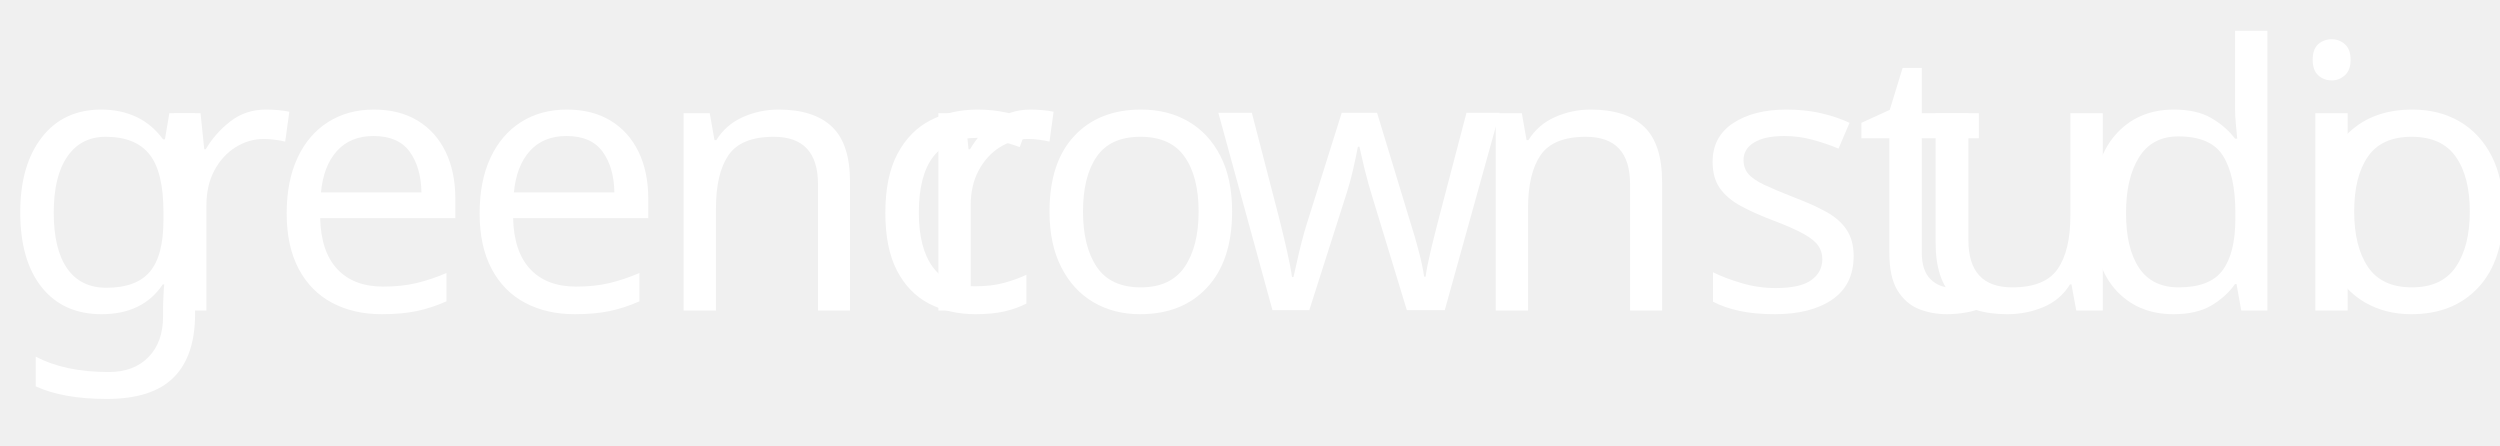
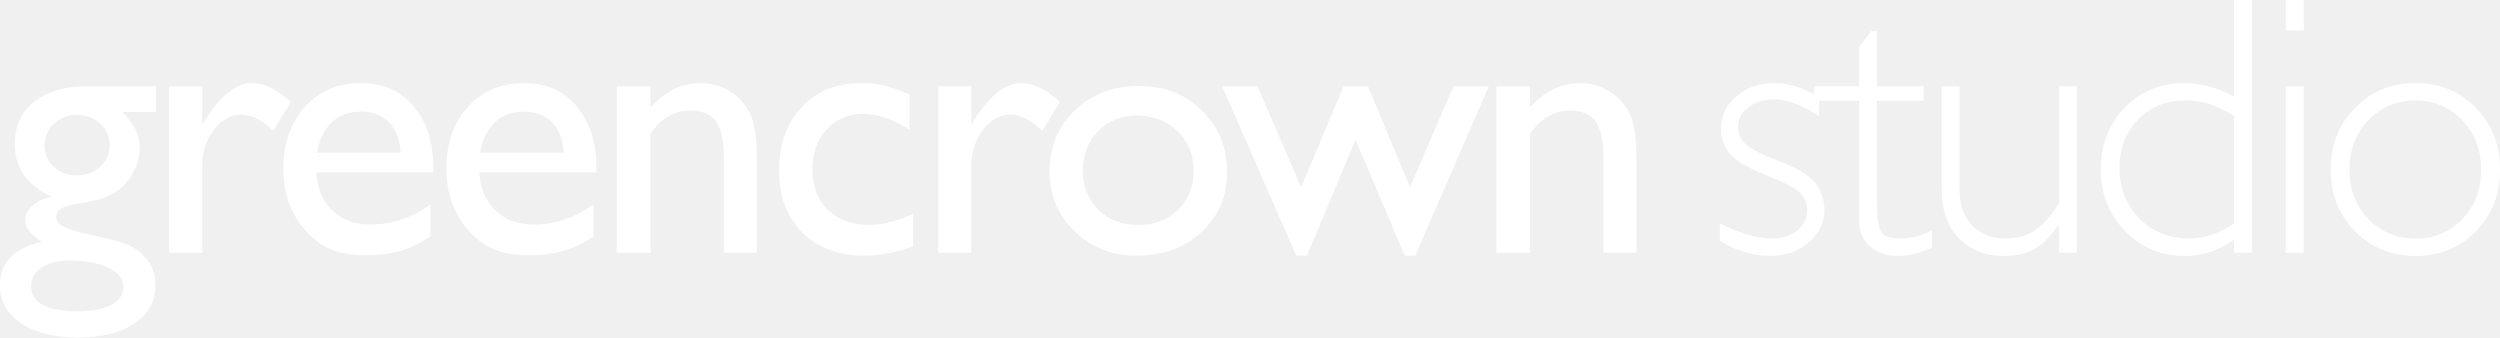
- <svg xmlns="http://www.w3.org/2000/svg" id="Layer_1" version="1.1" viewBox="0 0 503.78 89.85">
+ <svg xmlns="http://www.w3.org/2000/svg" id="Layer_1" version="1.1" viewBox="0 0 500.59 67.59">
  <defs>
    <style>
      .st0 {
-         font-family: GillSans-Light, 'Gill Sans';
-         font-weight: 300;
-       }
- 
-       .st0, .st1 {
        fill: #fff;
-         font-size: 74.19px;
-       }
- 
-       .st2 {
-         letter-spacing: 0em;
-       }
- 
-       .st3 {
-         letter-spacing: -.06em;
-       }
- 
-       .st4 {
-         letter-spacing: -.06em;
-       }
- 
-       .st5 {
-         letter-spacing: -.05em;
-       }
- 
-       .st6 {
-         letter-spacing: -.04em;
-       }
- 
-       .st7 {
-         letter-spacing: -.04em;
-       }
- 
-       .st8 {
-         letter-spacing: -.04em;
-       }
- 
-       .st1 {
-         font-family: GillSans, 'Gill Sans';
      }
    </style>
  </defs>
-   <text class="st0" transform="translate(341.33 62.58)">
-     <tspan class="st8" x="0" y="0">st</tspan>
-     <tspan class="st6" x="42.86" y="0">u</tspan>
-     <tspan class="st8" x="76.26" y="0">di</tspan>
-     <tspan class="st2" x="122.24" y="0">o</tspan>
-   </text>
-   <text class="st1" transform="translate(0 62.58)">
-     <tspan class="st8" x="0" y="0">g</tspan>
-     <tspan class="st4" x="28.77" y="0">r</tspan>
-     <tspan class="st8" x="53.69" y="0">eenc</tspan>
-     <tspan class="st3" x="182.78" y="0">r</tspan>
-     <tspan class="st5" x="207.41" y="0">o</tspan>
-     <tspan class="st7" x="244.7" y="0">w</tspan>
-     <tspan x="295.09" y="0">n</tspan>
-   </text>
+   <g>
+     <path class="st0" d="M364.26,19.45v3.84c-3.38-2.27-6.42-3.41-9.13-3.41-2,0-3.69.54-5.07,1.63-1.38,1.08-2.06,2.42-2.06,4.01,0,1.13.42,2.17,1.26,3.12.84.95,3.14,2.16,6.92,3.61,3.78,1.46,6.24,2.97,7.4,4.54,1.16,1.57,1.74,3.32,1.74,5.25,0,2.58-1.05,4.76-3.15,6.54-2.1,1.78-4.7,2.66-7.79,2.66-3.36,0-6.69-1.01-10-3.04v-3.48c3.94,2.03,7.43,3.04,10.47,3.04,2.05,0,3.74-.54,5.05-1.63,1.32-1.09,1.97-2.47,1.97-4.16,0-1.16-.43-2.23-1.29-3.2-.86-.98-3.18-2.22-6.96-3.71s-6.23-2.98-7.35-4.44c-1.12-1.46-1.68-3.08-1.68-4.87,0-2.54,1.04-4.69,3.13-6.47s4.63-2.66,7.62-2.66c2.73,0,5.7.94,8.91,2.83Z" />
+     <path class="st0" d="M375.82,6.23v11.05h9.35v2.9h-9.35v19.81c0,3.19.26,5.28.78,6.28.52,1,1.91,1.5,4.18,1.5,1.74,0,3.77-.54,6.09-1.63v3.4c-2.34,1.13-4.64,1.7-6.88,1.7s-4.03-.63-5.51-1.88c-1.47-1.26-2.21-2.99-2.21-5.22v-23.98h-8.98v-2.9h8.98v-7.93l2.43-3.12h1.12Z" />
+     <path class="st0" d="M412.3,50.6v-5.51h-.14c-1.55,2.22-3.13,3.8-4.76,4.75s-3.7,1.41-6.21,1.41c-3.57,0-6.53-1.16-8.88-3.48-2.34-2.32-3.51-5.6-3.51-9.85v-20.65h3.55v20.58c0,3.09.84,5.52,2.54,7.28s3.89,2.64,6.59,2.64c2.32,0,4.29-.53,5.92-1.59s3.27-2.9,4.91-5.51v-23.4h3.55v33.33h-3.55Z" />
+     <path class="st0" d="M450.92,0v50.6h-3.59v-2.61c-3.04,2.17-6.33,3.26-9.85,3.26-4.73,0-8.72-1.67-11.97-5.02-3.25-3.34-4.87-7.46-4.87-12.33s1.6-9.07,4.8-12.35c3.2-3.28,7.21-4.93,12.04-4.93,3.07,0,6.35.89,9.85,2.68V0h3.59ZM447.33,44.74v-21.52c-3.19-2.08-6.42-3.12-9.71-3.12-3.84,0-7,1.27-9.49,3.82s-3.73,5.8-3.73,9.76,1.33,7.39,3.98,10.07c2.66,2.68,5.98,4.02,9.96,4.02,3.09,0,6.09-1.01,8.98-3.04Z" />
+     <path class="st0" d="M461.29,0v6.09h-3.59V0h3.59ZM461.29,17.28v33.33h-3.59V17.28h3.59Z" />
+     <path class="st0" d="M483.68,16.63c4.83,0,8.86,1.65,12.08,4.96,3.22,3.31,4.84,7.44,4.84,12.39s-1.61,9.04-4.84,12.33c-3.22,3.3-7.25,4.95-12.08,4.95s-8.87-1.65-12.12-4.95c-3.25-3.3-4.87-7.41-4.87-12.33s1.62-9.08,4.87-12.39c3.25-3.31,7.29-4.96,12.12-4.96ZM483.68,47.78c3.74,0,6.87-1.31,9.38-3.93,2.51-2.62,3.77-5.91,3.77-9.87s-1.26-7.23-3.79-9.89-5.64-3.98-9.36-3.98-6.91,1.32-9.44,3.95-3.79,5.94-3.79,9.92,1.26,7.25,3.79,9.87c2.52,2.62,5.67,3.93,9.44,3.93Z" />
+   </g>
+   <g>
+     <path class="st0" d="M2.97,28.8c0-3.55,1.3-6.36,3.89-8.42,2.6-2.07,6.14-3.1,10.63-3.1h13.73v5.14h-6.74c1.3,1.33,2.21,2.54,2.72,3.62s.76,2.33.76,3.73c0,1.74-.5,3.45-1.49,5.13-.99,1.68-2.26,2.96-3.82,3.86s-4.11,1.61-7.66,2.14c-2.49.36-3.73,1.22-3.73,2.57,0,.77.46,1.41,1.39,1.9.93.5,2.61,1.01,5.05,1.54,4.08.89,6.71,1.59,7.88,2.1,1.17.51,2.23,1.23,3.17,2.17,1.59,1.59,2.39,3.6,2.39,6.01,0,3.16-1.41,5.69-4.22,7.57-2.81,1.88-6.57,2.83-11.28,2.83s-8.55-.95-11.39-2.84c-2.84-1.9-4.26-4.44-4.26-7.62,0-4.52,2.79-7.43,8.37-8.73-2.22-1.42-3.33-2.84-3.33-4.24,0-1.06.48-2.03,1.43-2.9.95-.87,2.24-1.51,3.86-1.92-4.9-2.17-7.35-5.69-7.35-10.54ZM13.8,52.16c-2.22,0-4.04.47-5.45,1.41-1.41.94-2.12,2.15-2.12,3.62,0,3.43,3.09,5.14,9.27,5.14,2.92,0,5.19-.43,6.79-1.29,1.61-.86,2.41-2.07,2.41-3.64s-1.01-2.81-3.04-3.79c-2.03-.98-4.65-1.47-7.86-1.47ZM15.36,23c-1.79,0-3.31.6-4.56,1.81-1.26,1.21-1.88,2.66-1.88,4.35s.62,3.13,1.85,4.26c1.23,1.12,2.79,1.68,4.67,1.68s3.41-.57,4.65-1.72c1.24-1.15,1.87-2.58,1.87-4.29s-.63-3.19-1.88-4.35c-1.26-1.16-2.83-1.74-4.71-1.74Z" />
+     <path class="st0" d="M40.5,17.28v7.64l.36-.58c3.19-5.14,6.38-7.71,9.56-7.71,2.49,0,5.08,1.26,7.79,3.77l-3.48,5.8c-2.29-2.17-4.42-3.26-6.38-3.26-2.13,0-3.97,1.01-5.52,3.04-1.56,2.03-2.34,4.43-2.34,7.21v17.42h-6.63V17.28h6.63Z" />
+     <path class="st0" d="M86.77,34.52h-23.44c.17,3.19,1.24,5.72,3.21,7.61,1.97,1.88,4.51,2.83,7.62,2.83,4.35,0,8.36-1.35,12.03-4.06v6.45c-2.03,1.35-4.04,2.32-6.03,2.9-1.99.58-4.33.87-7.01.87-3.67,0-6.64-.76-8.91-2.28-2.27-1.52-4.09-3.57-5.45-6.14-1.36-2.57-2.05-5.55-2.05-8.93,0-5.07,1.44-9.2,4.31-12.37,2.87-3.17,6.6-4.76,11.19-4.76s7.95,1.54,10.58,4.64c2.63,3.09,3.95,7.23,3.95,12.42v.83ZM63.47,30.57h16.77c-.17-2.63-.95-4.66-2.35-6.08s-3.28-2.14-5.65-2.14-4.3.71-5.81,2.14-2.49,3.45-2.95,6.08Z" />
+     <path class="st0" d="M119.41,34.52h-23.44c.17,3.19,1.24,5.72,3.21,7.61,1.97,1.88,4.51,2.83,7.62,2.83,4.35,0,8.36-1.35,12.03-4.06v6.45c-2.03,1.35-4.04,2.32-6.03,2.9-1.99.58-4.33.87-7.01.87-3.67,0-6.64-.76-8.91-2.28-2.27-1.52-4.09-3.57-5.45-6.14-1.36-2.57-2.05-5.55-2.05-8.93,0-5.07,1.44-9.2,4.31-12.37,2.87-3.17,6.6-4.76,11.19-4.76s7.95,1.54,10.58,4.64c2.63,3.09,3.95,7.23,3.95,12.42v.83ZM96.12,30.57h16.77c-.17-2.63-.95-4.66-2.35-6.08s-3.28-2.14-5.65-2.14-4.3.71-5.81,2.14-2.49,3.45-2.95,6.08Z" />
+     <path class="st0" d="M130.24,17.28v4.24c2.95-3.26,6.29-4.89,10.03-4.89,2.08,0,4.01.54,5.8,1.61,1.79,1.08,3.15,2.55,4.08,4.42s1.39,4.84,1.39,8.89v19.05h-6.59v-18.98c0-3.41-.52-5.84-1.56-7.3-1.04-1.46-2.78-2.19-5.22-2.19-3.12,0-5.76,1.56-7.93,4.67v23.8h-6.74V17.28h6.74Z" />
+     <path class="st0" d="M182.84,42.82v6.52c-3.31,1.23-6.54,1.85-9.71,1.85-5.22,0-9.38-1.54-12.48-4.64-3.1-3.09-4.65-7.23-4.65-12.42s1.51-9.47,4.53-12.68c3.02-3.21,6.99-4.82,11.92-4.82,1.71,0,3.25.16,4.62.49,1.36.33,3.05.94,5.05,1.83v7.03c-3.33-2.12-6.42-3.19-9.27-3.19s-5.41,1.04-7.32,3.13c-1.91,2.09-2.86,4.75-2.86,7.99,0,3.41,1.03,6.11,3.1,8.11,2.06,2,4.85,3.01,8.35,3.01,2.54,0,5.45-.74,8.73-2.21Z" />
+     <path class="st0" d="M194.51,17.28v7.64l.36-.58c3.19-5.14,6.38-7.71,9.56-7.71,2.49,0,5.08,1.26,7.79,3.77l-3.48,5.8c-2.29-2.17-4.42-3.26-6.38-3.26-2.13,0-3.97,1.01-5.52,3.04-1.56,2.03-2.34,4.43-2.34,7.21v17.42h-6.63V17.28h6.63Z" />
+     <path class="st0" d="M228.02,17.21c5.07,0,9.29,1.64,12.64,4.91,3.36,3.27,5.04,7.38,5.04,12.33s-1.7,8.8-5.11,11.97c-3.41,3.18-7.69,4.76-12.86,4.76s-9.18-1.61-12.53-4.83c-3.36-3.22-5.04-7.25-5.04-12.08s1.7-8.94,5.09-12.19c3.39-3.25,7.65-4.87,12.77-4.87ZM227.66,23.15c-3.16,0-5.76,1.04-7.79,3.12-2.03,2.08-3.04,4.72-3.04,7.93s1.04,5.79,3.12,7.81c2.08,2.02,4.75,3.03,8.01,3.03s5.89-1.02,7.95-3.06c2.06-2.04,3.1-4.65,3.1-7.84s-1.07-5.78-3.22-7.86c-2.15-2.08-4.85-3.12-8.11-3.12Z" />
+     <path class="st0" d="M291.03,17.28h7.07l-14.72,33.91h-2.1l-9.85-23.22-9.73,23.22h-2.14l-14.84-33.91h7.08l8.73,20.21,8.51-20.21h4.89l8.41,20.21,8.71-20.21Z" />
+     <path class="st0" d="M306.36,17.28v4.24c2.95-3.26,6.29-4.89,10.03-4.89,2.08,0,4.01.54,5.8,1.61,1.79,1.08,3.14,2.55,4.08,4.42.93,1.87,1.39,4.84,1.39,8.89v19.05h-6.59v-18.98c0-3.41-.52-5.84-1.56-7.3-1.04-1.46-2.78-2.19-5.22-2.19-3.12,0-5.76,1.56-7.93,4.67v23.8h-6.74V17.28h6.74Z" />
+   </g>
</svg>
